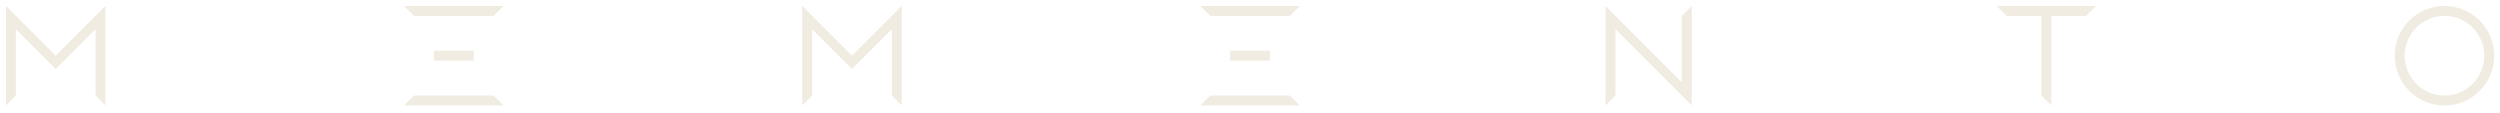
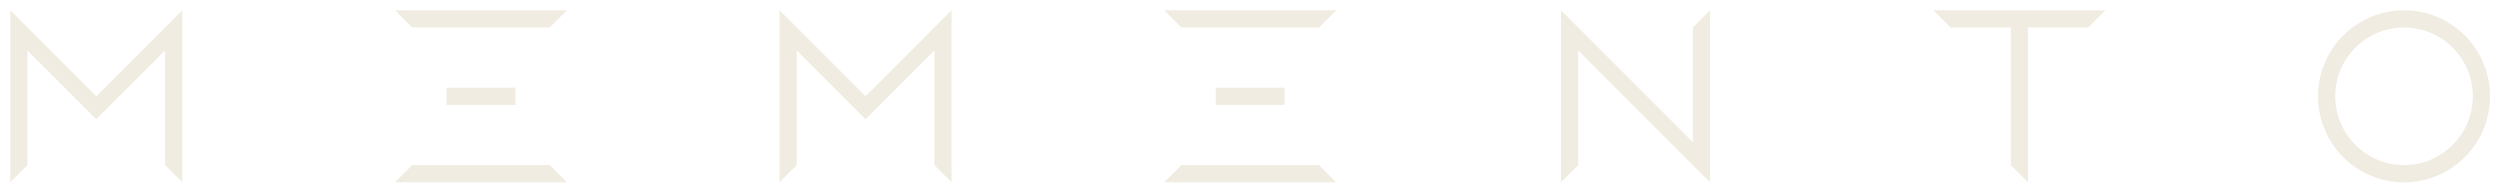
- <svg xmlns="http://www.w3.org/2000/svg" viewBox="110 110 1424 64" fill="#f1ece1">
+ <svg xmlns="http://www.w3.org/2000/svg" viewBox="110 110 824 64" fill="#f1ece1">
  <g id="V_E_C" data-name="V E C">
    <g>
      <polygon points="170.08 113.39 170.08 170.08 164.41 164.41 164.41 126.62 141.73 149.29 119.05 126.62 119.05 164.41 113.39 170.08 113.39 113.39 141.73 141.73 170.08 113.39" />
-       <polygon points="1073.64 113.39 1073.64 170.08 1030.17 126.62 1030.17 164.41 1024.5 170.08 1024.5 113.39 1067.97 156.85 1067.97 119.06 1073.64 113.39" />
-       <g>
+       <polygon points="1073.64 113.39 1073.64 170.08 1030.17 126.62 1030.17 164.41 1024.5 170.08 1024.5 113.39 1067.97 156.85 1067.97 119.06 1073.64 113.39" transform="translate(-400)" />
+       <g transform="translate(-100)">
        <polygon points="391.18 164.41 396.85 170.08 340.16 170.08 345.83 164.41 391.18 164.41" />
        <rect x="357.17" y="138.9" width="22.68" height="5.67" />
        <polygon points="396.85 113.39 391.18 119.06 345.83 119.06 340.16 113.39 396.85 113.39" />
      </g>
-       <polygon points="623.62 113.39 623.62 170.08 617.96 164.41 617.96 126.62 595.28 149.29 572.6 126.62 572.6 164.41 566.93 170.08 566.93 113.39 595.28 141.73 623.62 113.39" />
-       <g>
+       <polygon points="623.62 113.39 623.62 170.08 617.96 164.41 617.96 126.62 595.28 149.29 572.6 126.62 572.6 164.41 566.93 170.08 566.93 113.39 595.28 141.73 623.62 113.39" transform="translate(-200)" />
+       <g transform="translate(-300)">
        <polygon points="844.72 164.41 850.39 170.08 793.7 170.08 799.37 164.41 844.72 164.41" />
        <rect x="810.71" y="138.9" width="22.68" height="5.67" />
        <polygon points="850.39 113.39 844.72 119.06 799.37 119.06 793.7 113.39 850.39 113.39" />
      </g>
-       <polygon points="1247.24 113.39 1303.94 113.39 1298.27 119.06 1278.42 119.06 1278.42 170.08 1272.76 164.41 1272.76 119.06 1252.91 119.06 1247.24 113.39" />
-       <path d="M1502.37,113.39h0c-15.65,0-28.35,12.69-28.35,28.35s12.69,28.35,28.35,28.35h0c15.66,0,28.34-12.69,28.34-28.35s-12.68-28.34-28.34-28.35ZM1502.37,164.41h0c-12.52,0-22.67-10.15-22.67-22.68s10.15-22.67,22.67-22.67h0c12.53,0,22.68,10.15,22.68,22.67s-10.15,22.68-22.68,22.68Z" />
+       <polygon points="1247.24 113.39 1303.94 113.39 1298.27 119.06 1278.42 119.06 1278.42 170.08 1272.76 164.41 1272.76 119.06 1252.91 119.06 1247.24 113.39" transform="translate(-500)" />
+       <path d="M1502.37,113.39h0c-15.65,0-28.35,12.69-28.35,28.35s12.69,28.35,28.35,28.35h0c15.66,0,28.34-12.69,28.34-28.35s-12.68-28.34-28.34-28.35ZM1502.37,164.41h0c-12.52,0-22.67-10.15-22.67-22.68s10.15-22.67,22.67-22.67h0c12.53,0,22.68,10.15,22.68,22.67s-10.15,22.68-22.68,22.68Z" transform="translate(-600)" />
    </g>
  </g>
</svg>
